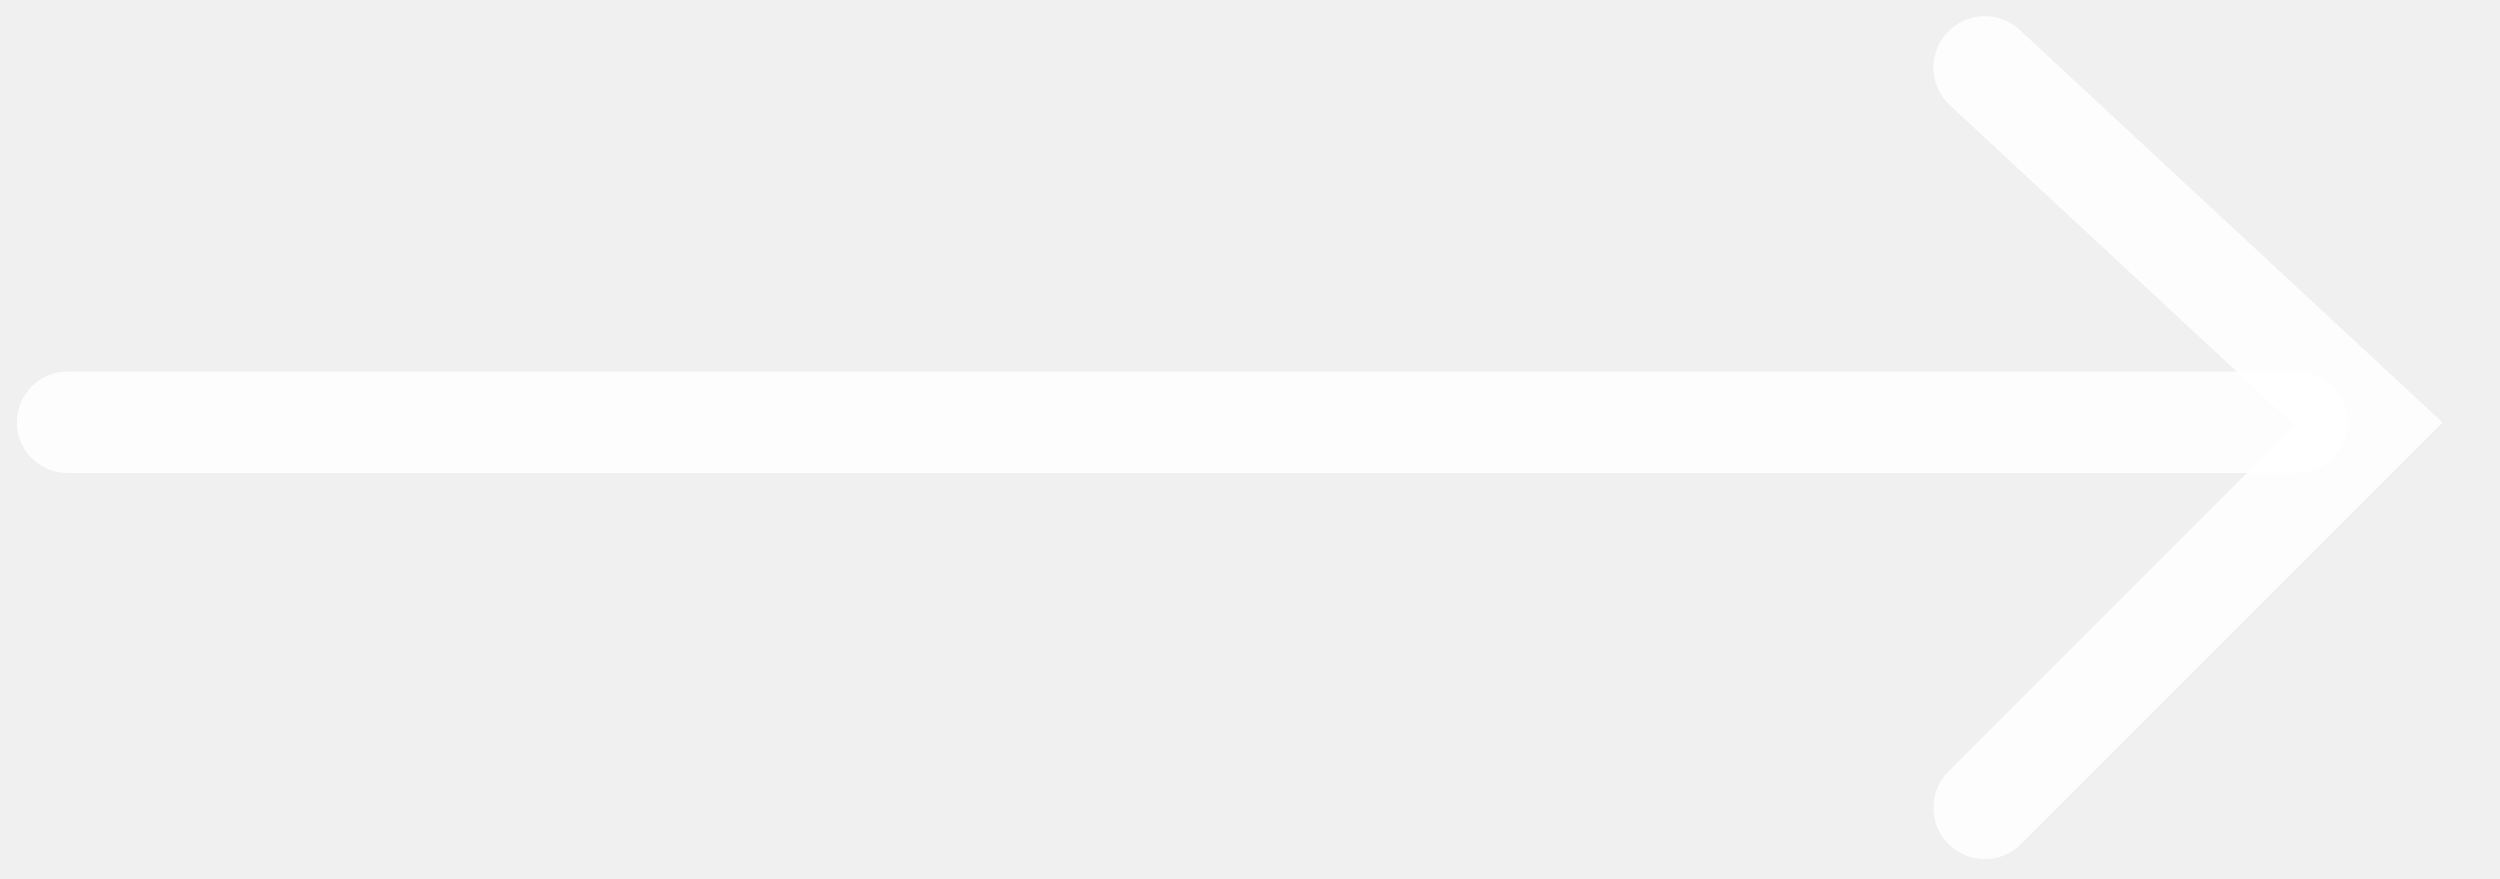
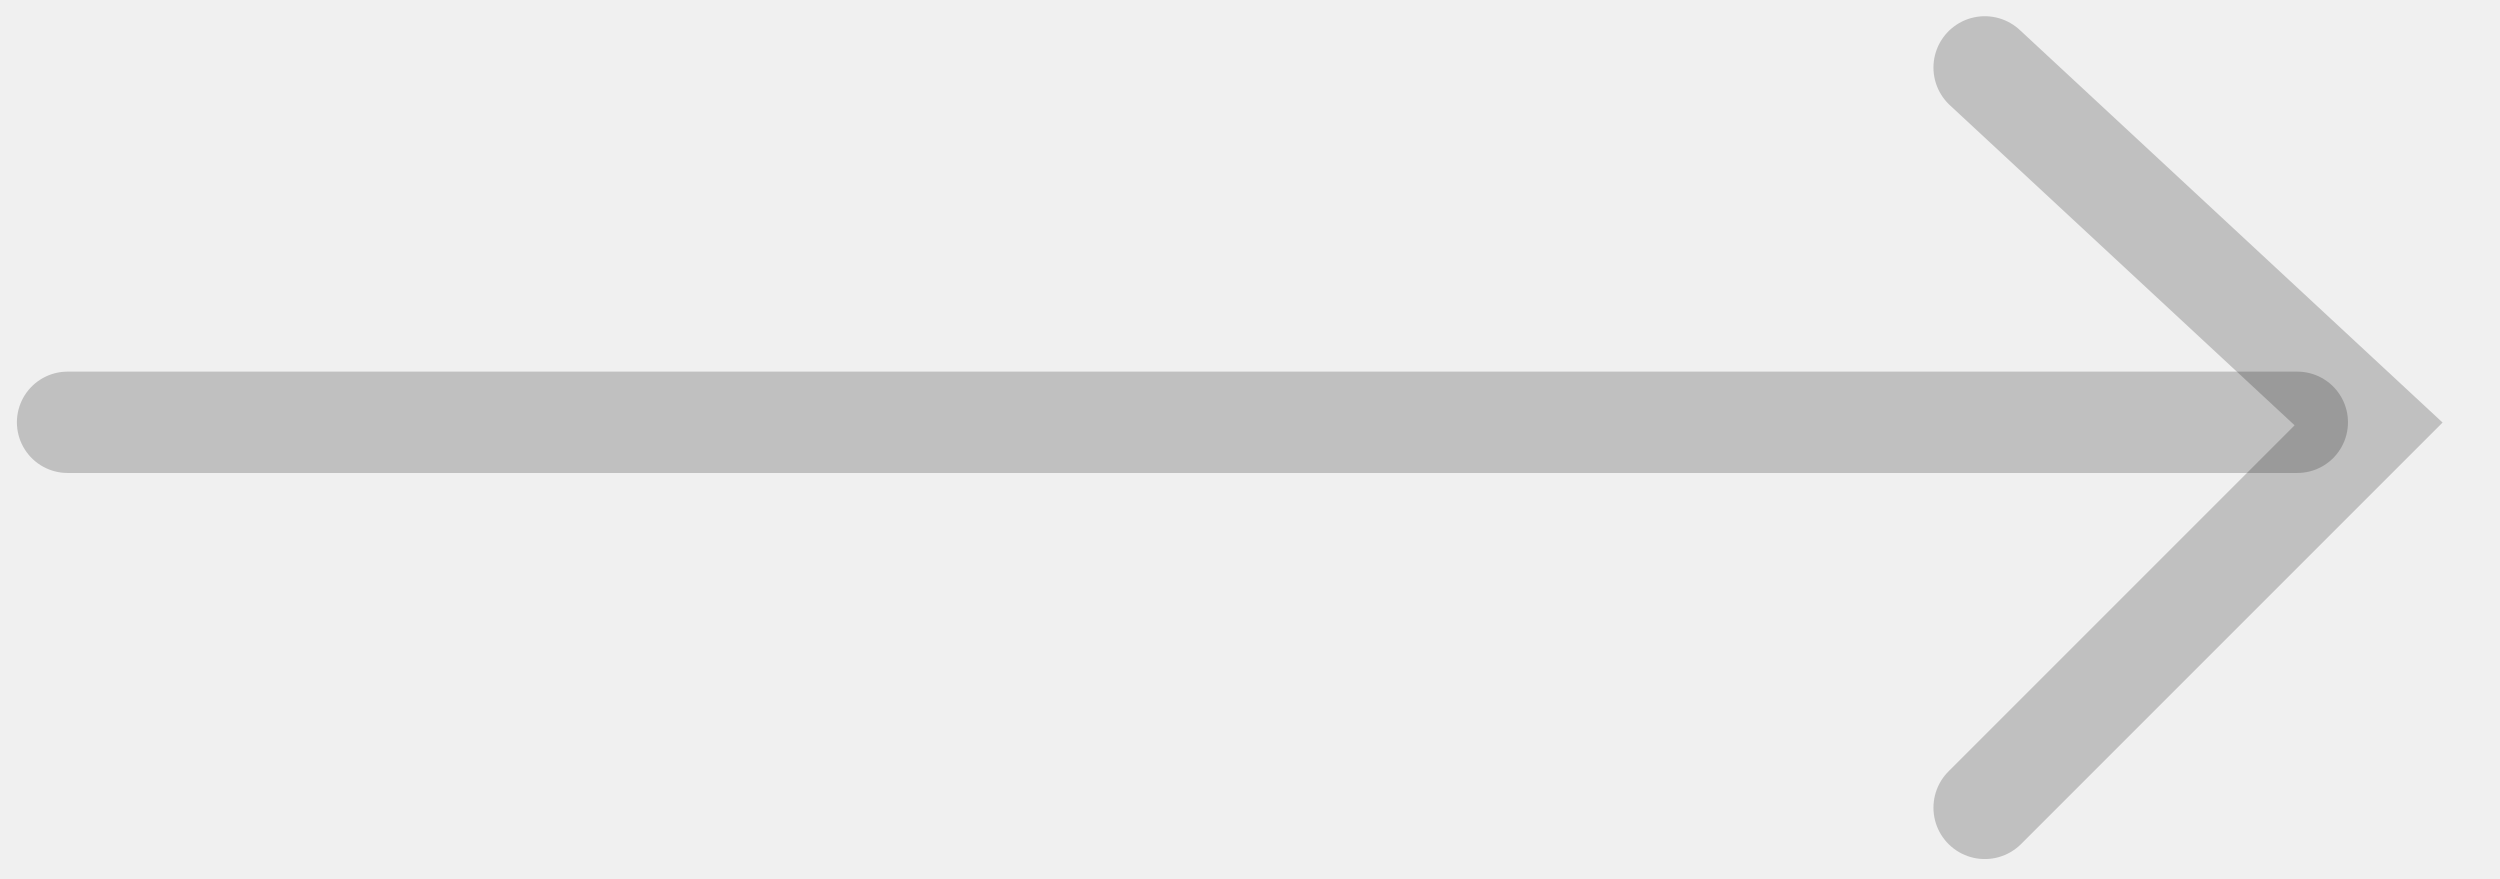
<svg xmlns="http://www.w3.org/2000/svg" width="37" height="13" viewBox="0 0 37 13" fill="none">
-   <path d="M29.375 1L35.055 6.274L29.375 11.954" stroke="white" stroke-opacity="0.88" stroke-width="1.52" stroke-linecap="round" />
-   <path d="M34 6.25L1 6.25" stroke="white" stroke-opacity="0.88" stroke-width="1.5" stroke-linecap="round" />
+   <path d="M29.375 1L35.055 6.274L29.375 11.954" stroke="#0D0D0D" stroke-opacity="0.21" stroke-width="1.52" stroke-linecap="round" />
+   <path d="M34 6.25L1 6.25" stroke="#0D0D0D" stroke-opacity="0.21" stroke-width="1.5" stroke-linecap="round" />
</svg>
